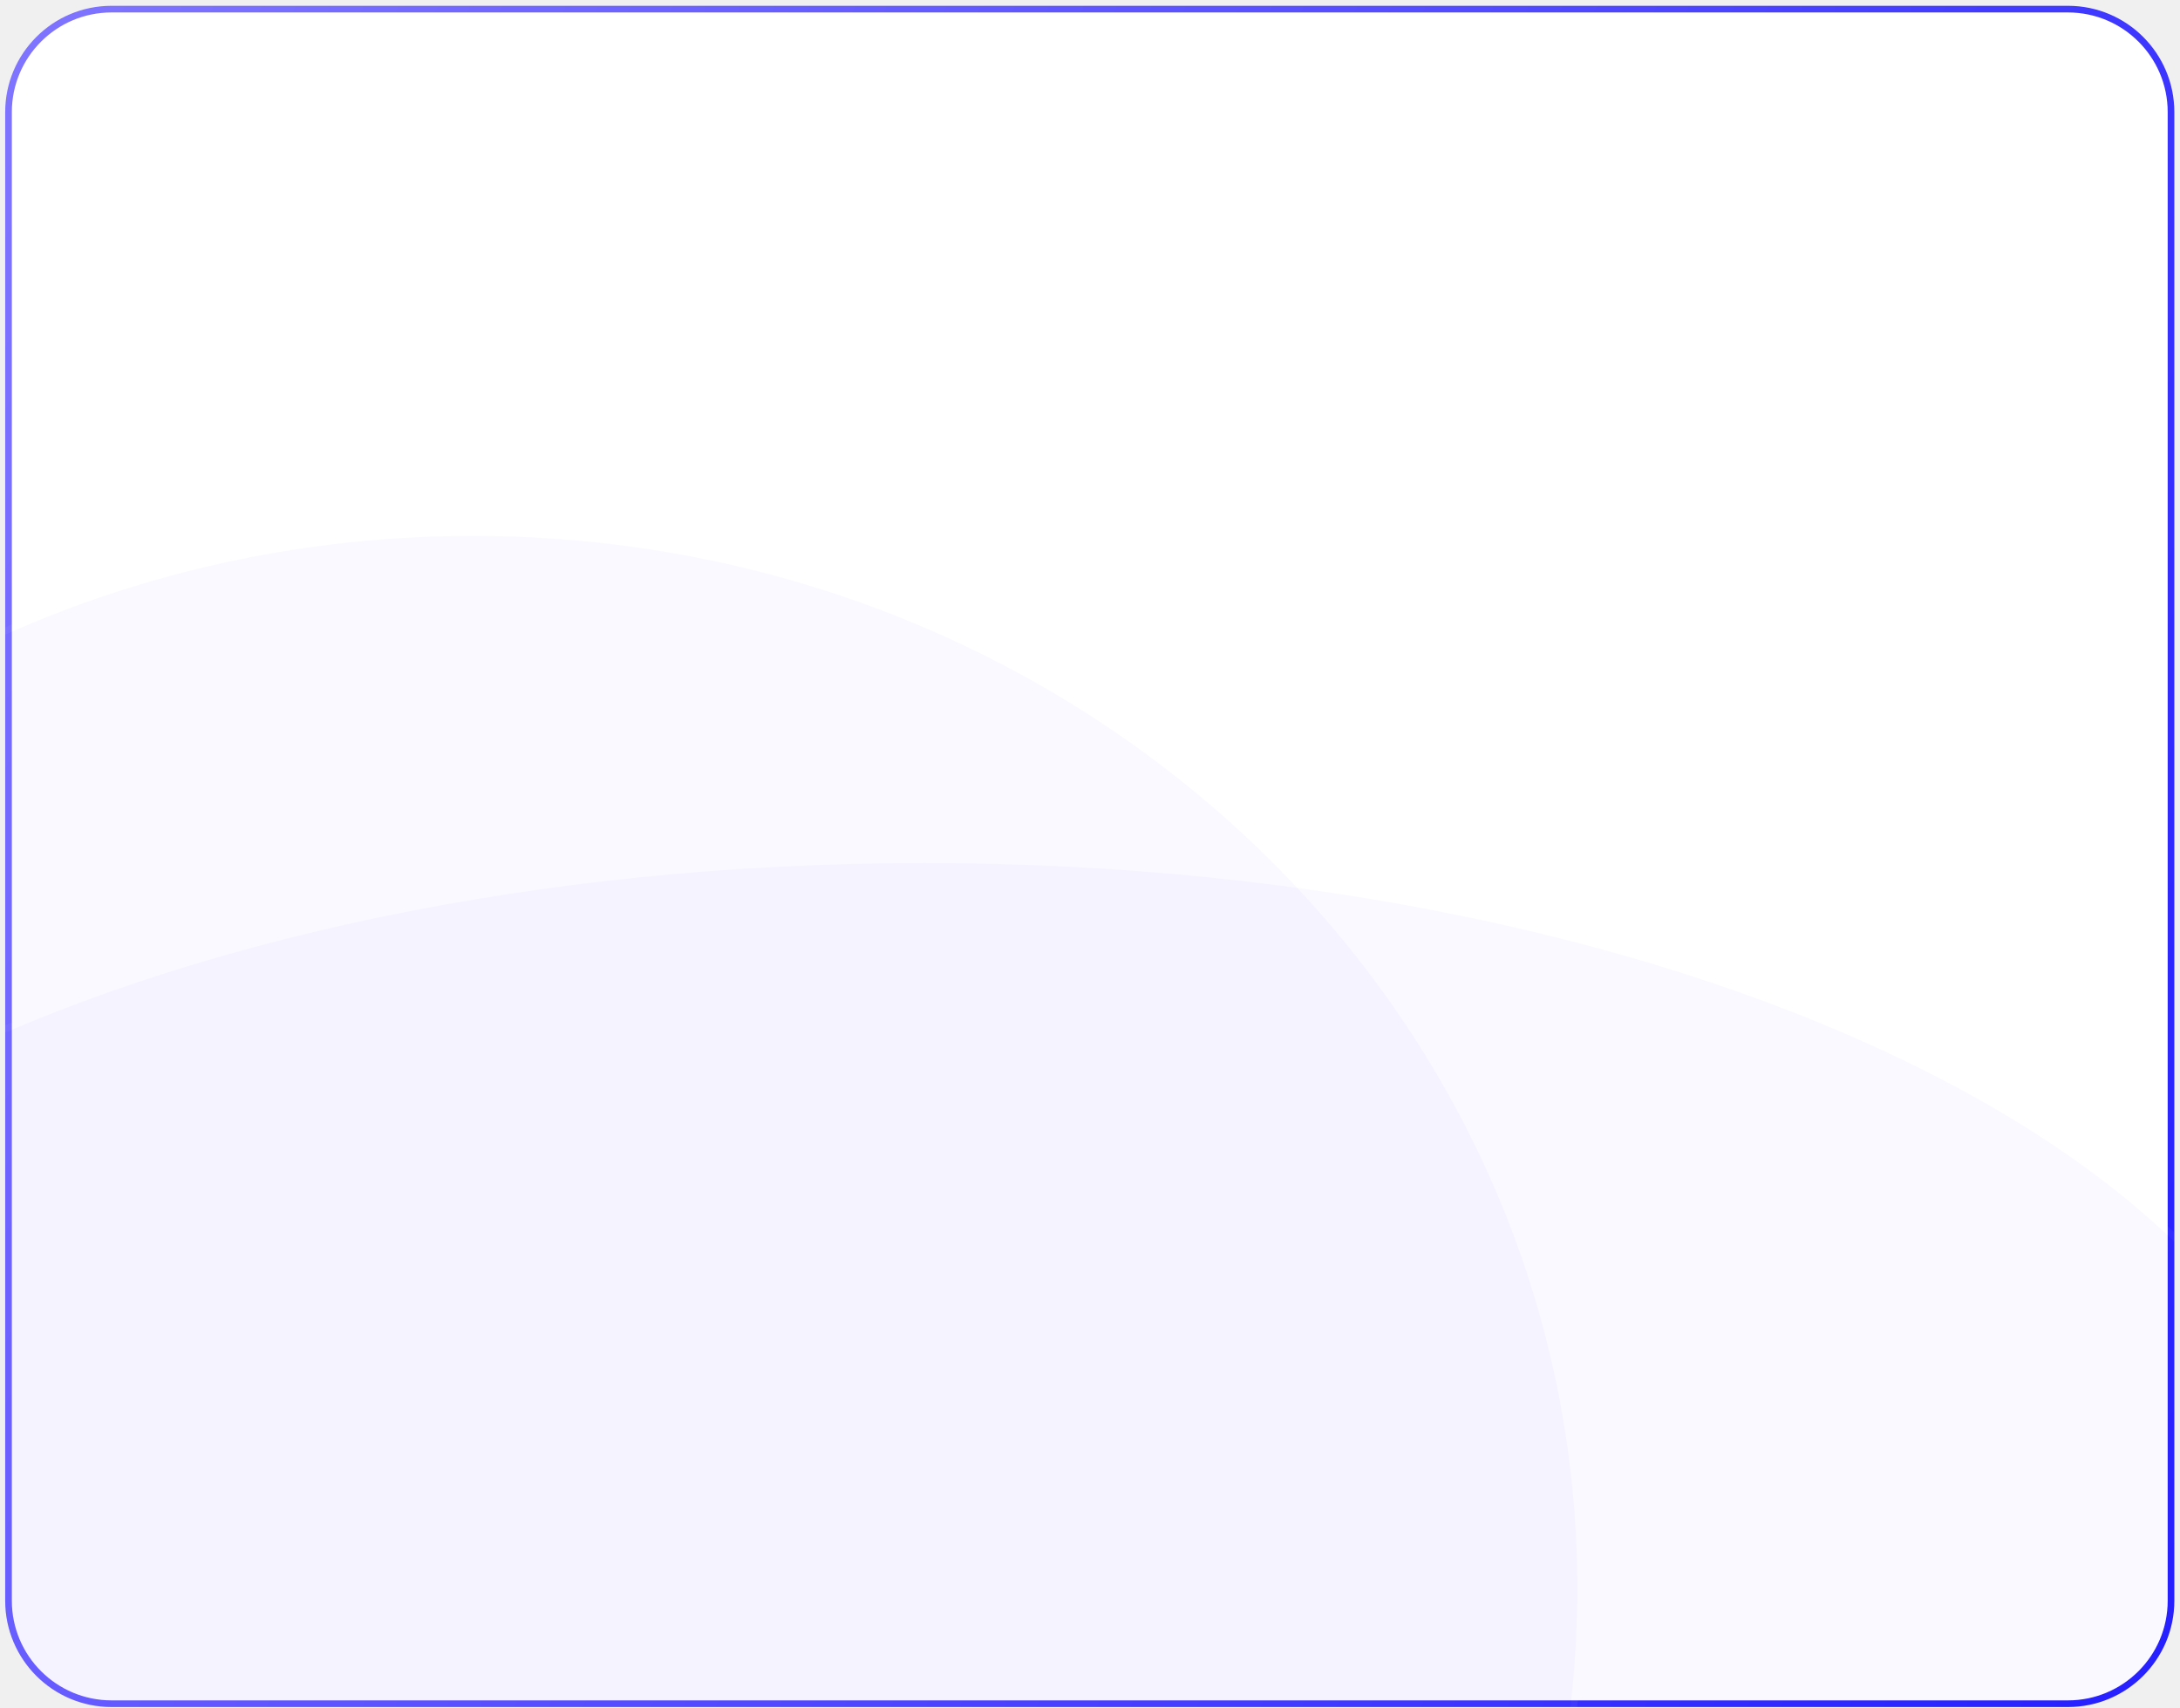
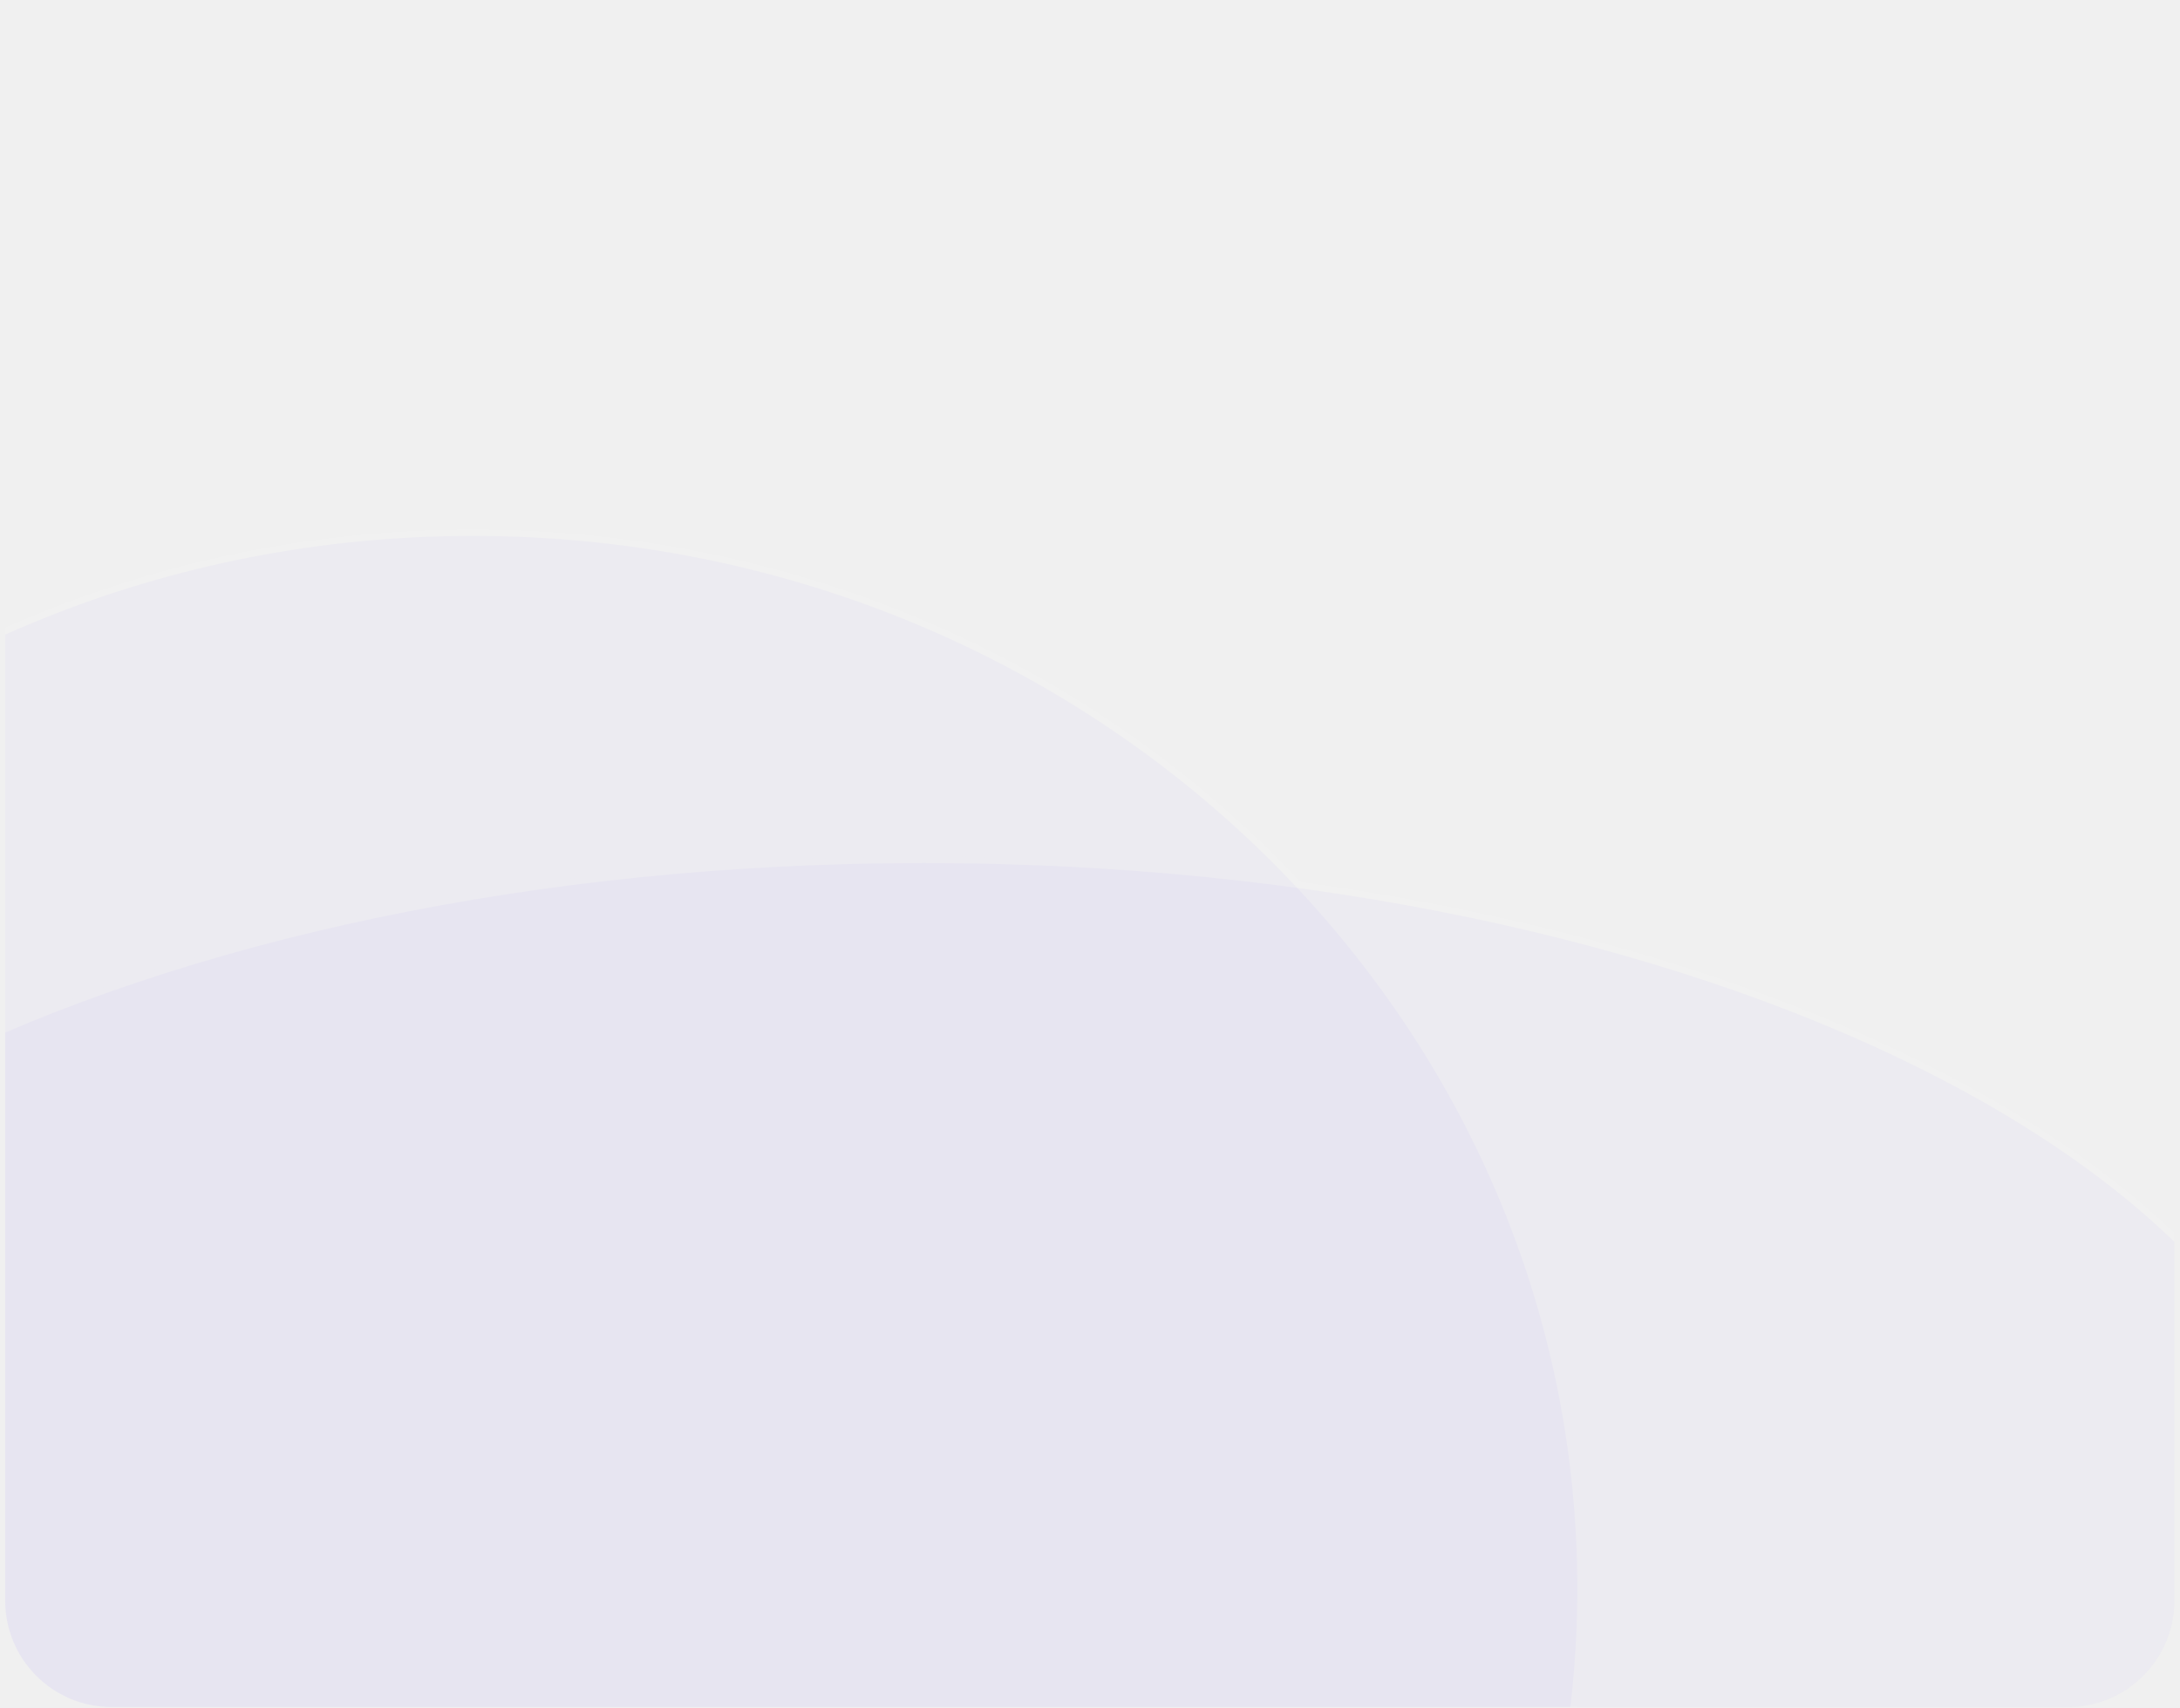
<svg xmlns="http://www.w3.org/2000/svg" width="328" height="257" viewBox="0 0 328 257" fill="none">
-   <rect x="1.281" y="1.373" width="325.367" height="255" rx="15.5" fill="white" stroke="url(#paint0_linear_24_791)" />
  <mask id="mask0_24_791" style="mask-type:alpha" maskUnits="userSpaceOnUse" x="0" y="0" width="328" height="257">
    <rect x="1.281" y="1.373" width="325.367" height="255" rx="15.5" fill="#FDFCFF" stroke="url(#paint1_linear_24_791)" />
  </mask>
  <g mask="url(#mask0_24_791)">
    <path opacity="0.04" d="M350.602 234.104C350.602 262.869 327.089 289.048 288.76 308.065C250.462 327.067 197.519 338.834 139.013 338.834C80.506 338.834 27.563 327.067 -10.735 308.065C-49.063 289.048 -72.576 262.869 -72.576 234.104C-72.576 205.338 -49.063 179.159 -10.735 160.142C27.563 141.14 80.506 129.373 139.013 129.373C197.519 129.373 250.462 141.14 288.76 160.142C327.089 179.159 350.602 205.338 350.602 234.104Z" fill="#8567FE" stroke="#FCFFFF" />
    <path opacity="0.04" d="M237.82 239.027C237.82 326.754 163.22 397.912 71.144 397.912C-20.931 397.912 -95.532 326.754 -95.532 239.027C-95.532 151.3 -20.931 80.142 71.144 80.142C163.22 80.142 237.82 151.3 237.82 239.027Z" fill="#8567FE" stroke="#FCFFFF" />
  </g>
  <defs>
    <linearGradient id="paint0_linear_24_791" x1="0.781" y1="0.873" x2="362.86" y2="187.64" gradientUnits="userSpaceOnUse">
      <stop stop-color="#8075FF" />
      <stop offset="1" stop-color="#211CFF" />
    </linearGradient>
    <linearGradient id="paint1_linear_24_791" x1="0.781" y1="0.873" x2="362.86" y2="187.64" gradientUnits="userSpaceOnUse">
      <stop stop-color="#C69DFF" />
      <stop offset="1" stop-color="#4F76FF" />
    </linearGradient>
  </defs>
</svg>
